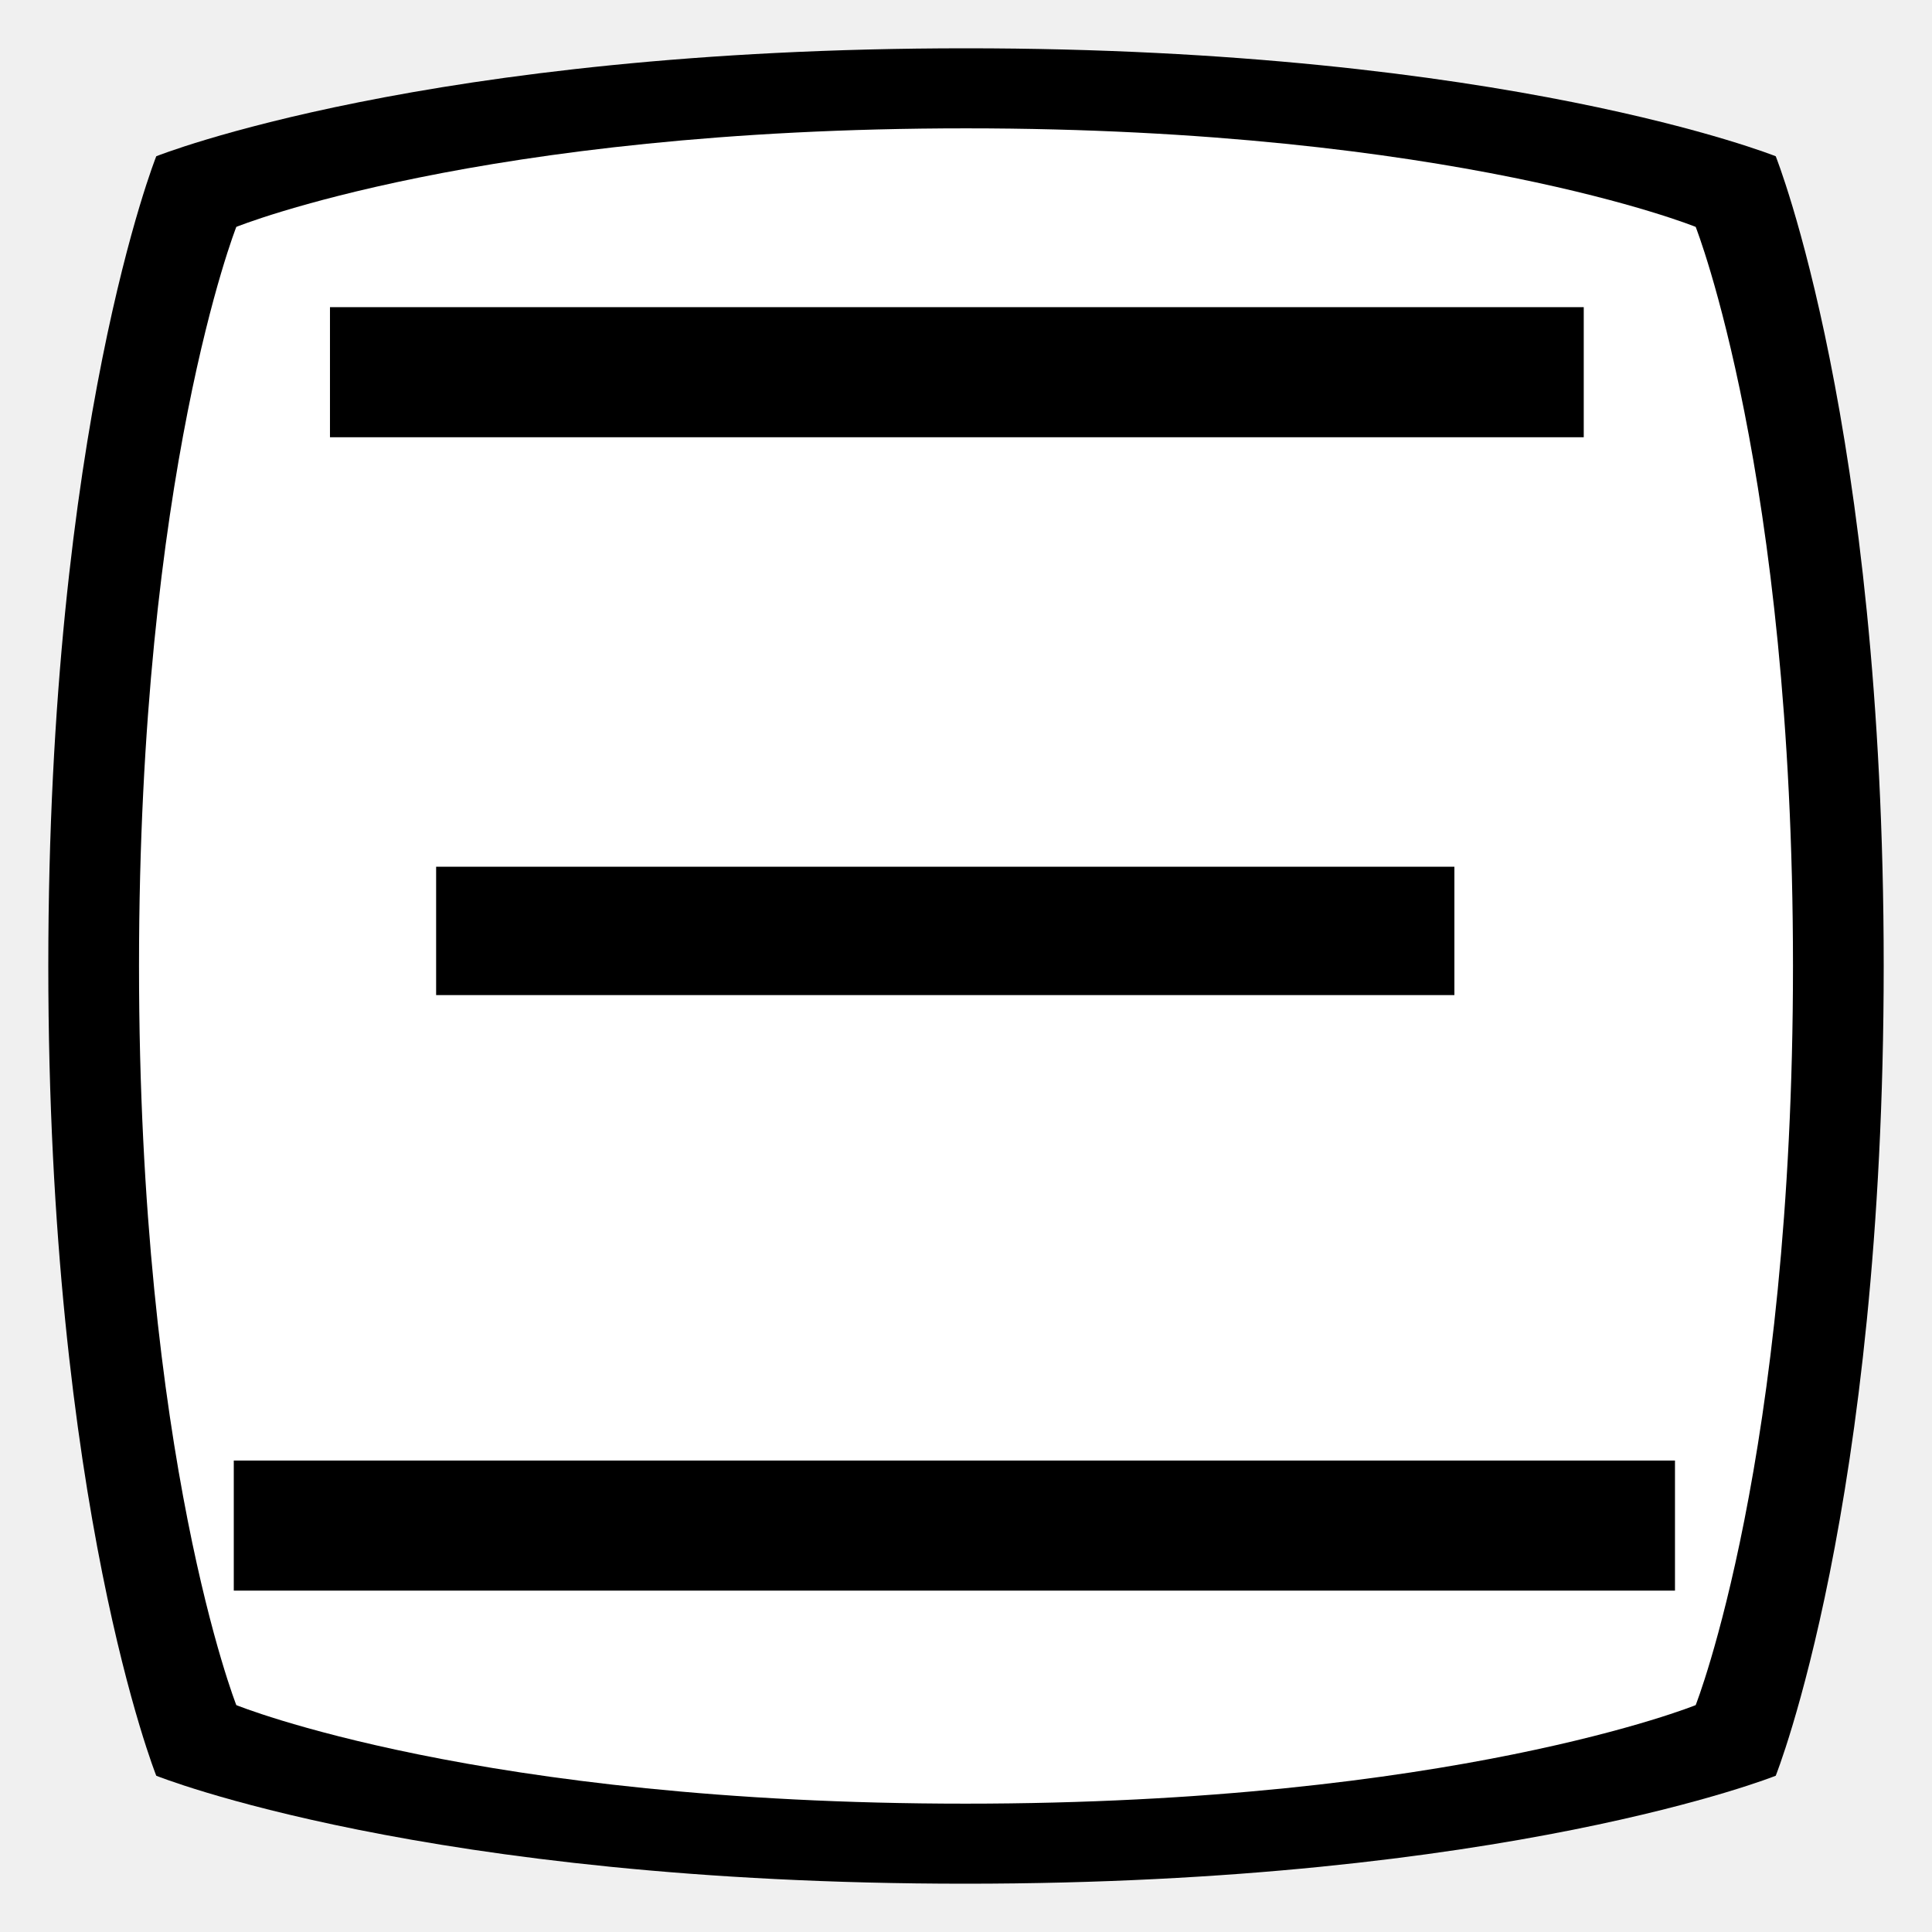
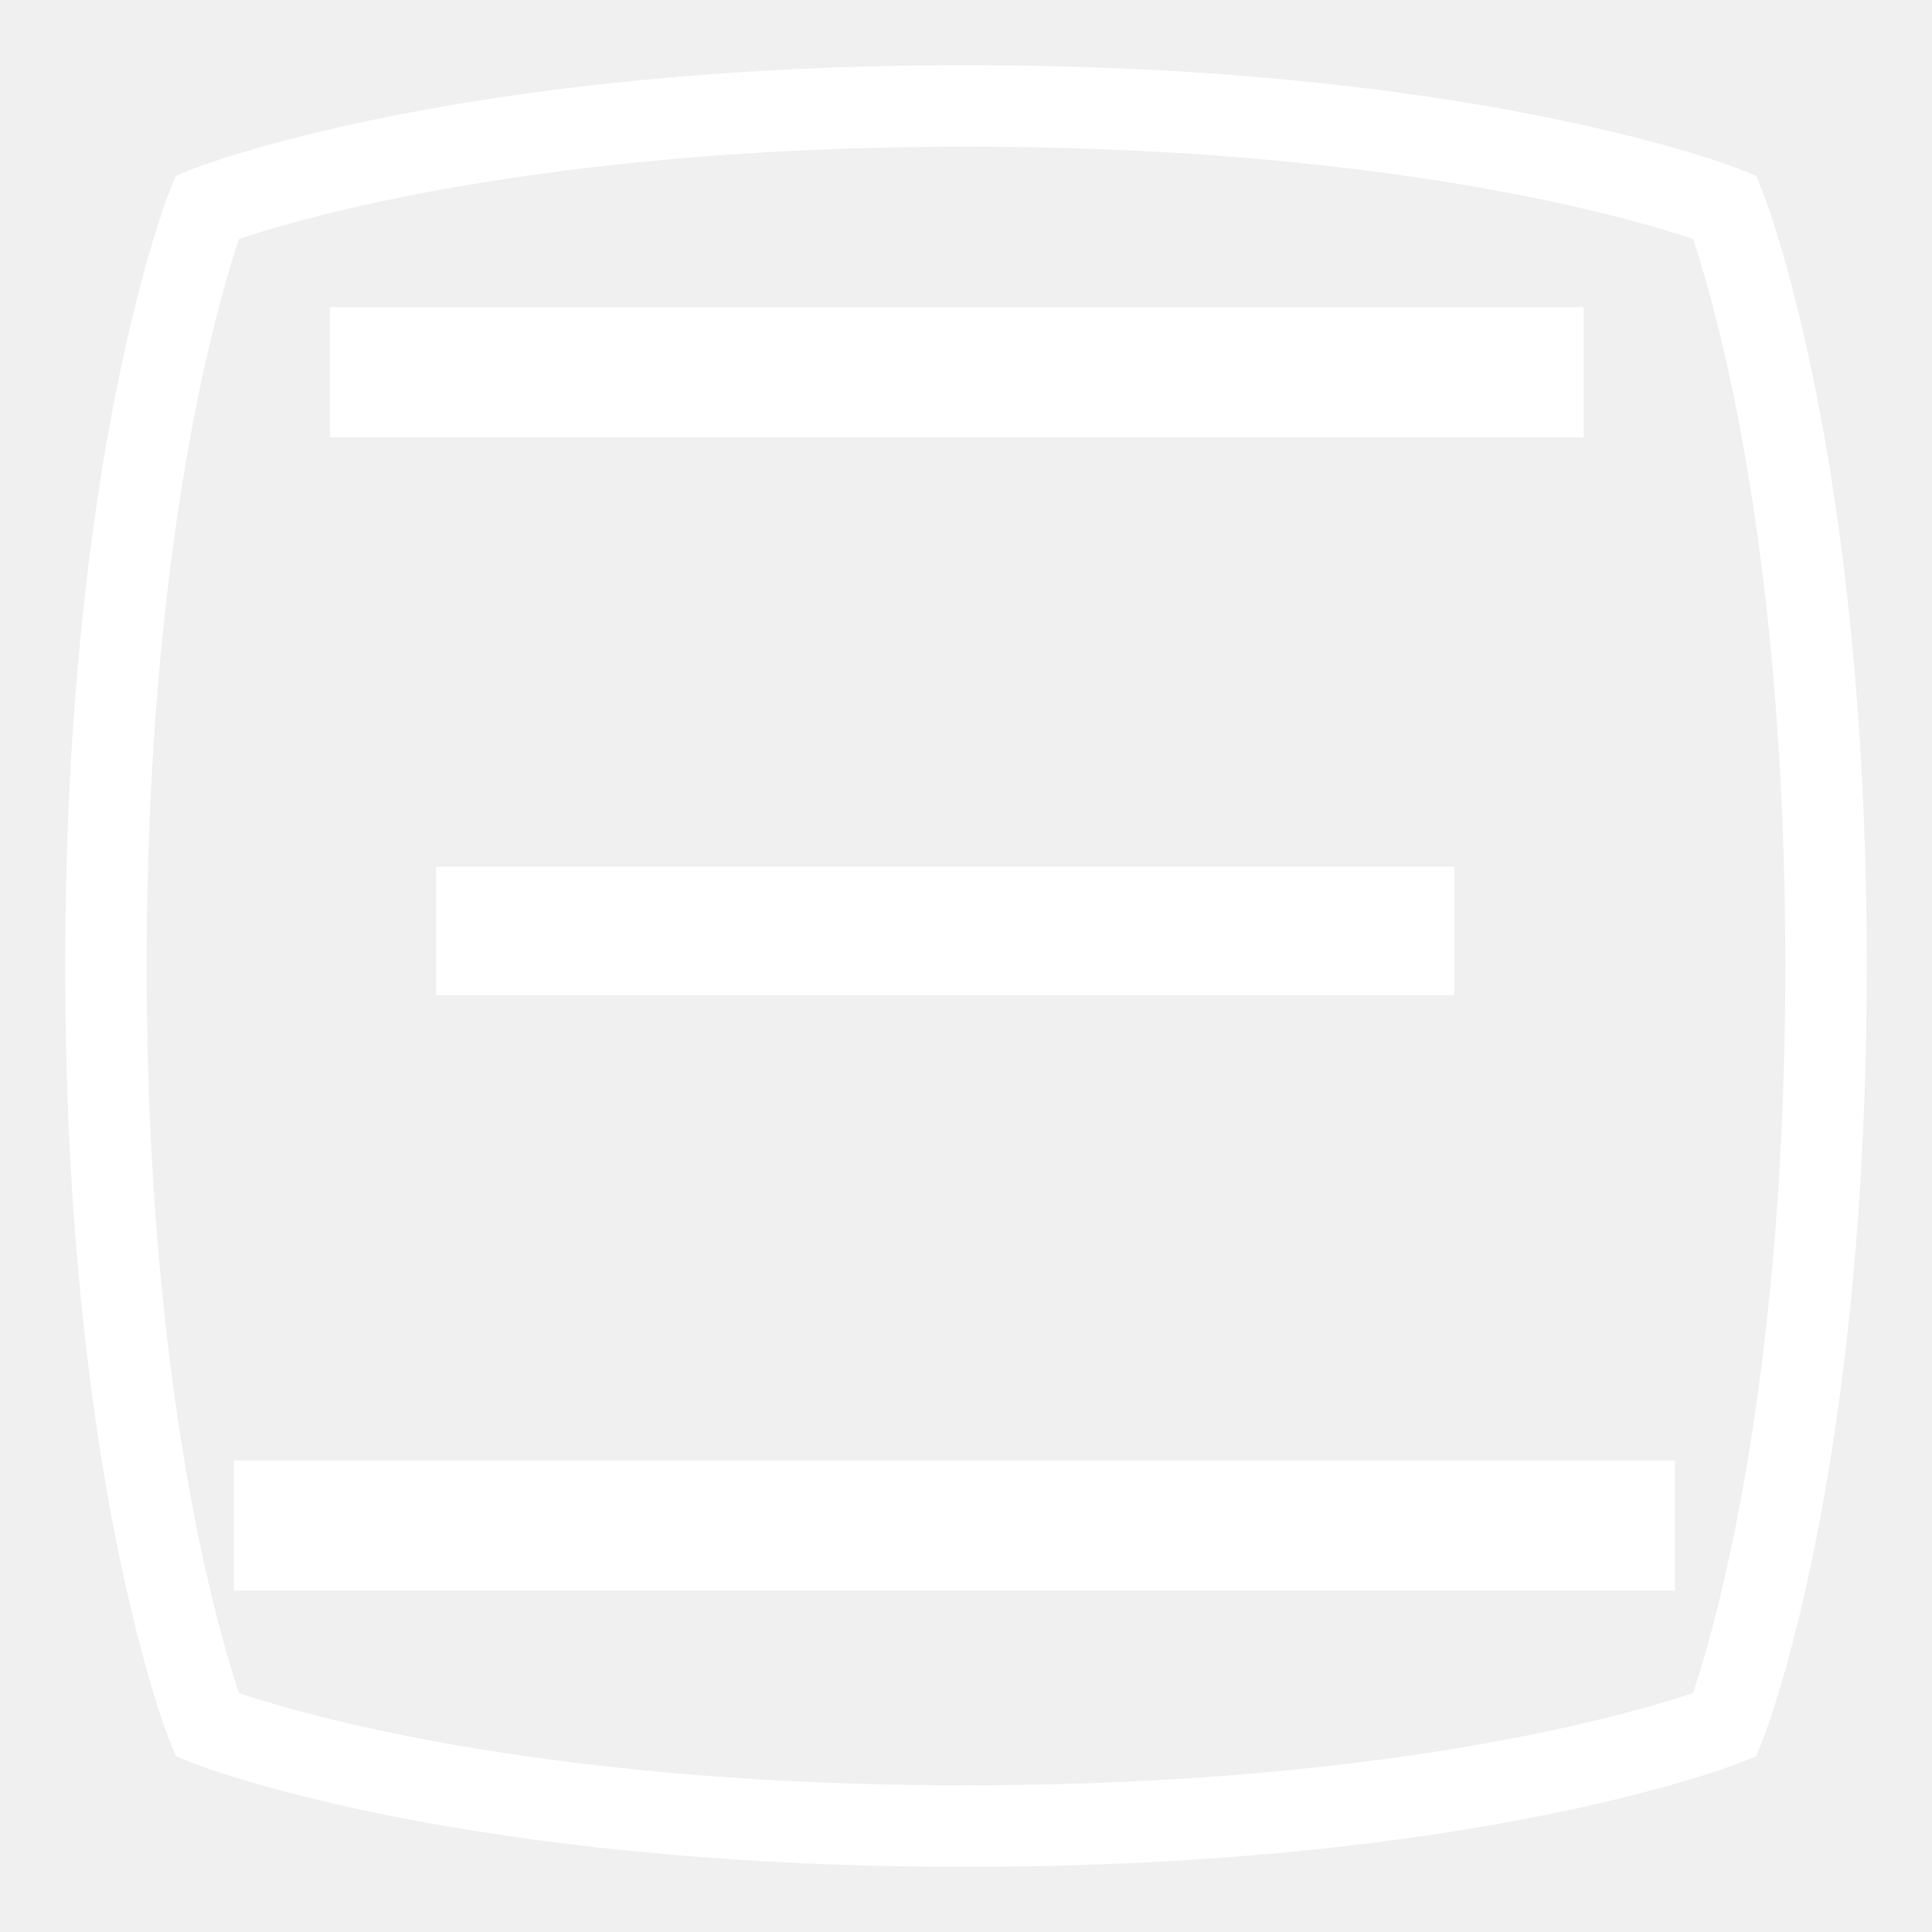
<svg xmlns="http://www.w3.org/2000/svg" width="1000px" height="1000px" viewBox="0 0 1000 1000" version="1.1" id="SVGRoot">
  <defs id="defs10" />
  <g id="layer1" />
  <g id="layer2" />
  <g id="layer3">
-     <path style="fill:#000000;stroke-width:2.794" d="m 80.882,80.882 c 0,0 139.706,-55.882 419.118,-55.882 279.412,0 419.118,55.882 419.118,55.882 0,0 55.882,139.706 55.882,419.057 0,279.351 -55.882,419.179 -55.882,419.179 0,0 -139.706,55.882 -419.477,55.882 -279.771,0 -418.758,-55.882 -418.758,-55.882 0,0 -55.882,-139.828 -55.882,-419.179 0,-279.351 55.882,-419.057 55.882,-419.057 z" id="rect25" />
-     <path id="path23" d="m 122.314,117.44 c 0,0 125.896,-51.008 377.686,-51.008 251.79,0 377.686,51.008 377.686,51.008 0,0 50.358,127.52 50.358,382.504 0,254.984 -50.358,382.616 -50.358,382.616 0,0 -125.896,51.008 -378.01,51.008 -252.114,0 -377.362,-51.008 -377.362,-51.008 0,0 -50.358,-127.631 -50.358,-382.616 0,-254.984 50.358,-382.504 50.358,-382.504 z" style="fill:#ffffff;stroke-width:2.534" />
-     <text xml:space="preserve" style="font-style:normal;font-weight:normal;font-size:871.981px;line-height:1.25;font-family:sans-serif;letter-spacing:0px;word-spacing:0px;fill:#000000;fill-opacity:1;stroke:none;stroke-width:9.083" x="66.241" y="804.393" id="text46" transform="scale(0.9844477,1.015798)">
-       <tspan id="tspan44" x="66.241" y="804.393" style="font-style:normal;font-variant:normal;font-weight:normal;font-stretch:normal;font-family:Stick;-inkscape-font-specification:Stick;fill:#000000;stroke-width:9.083">三</tspan>
+     <path style="fill:none;stroke:#ffffff;stroke-width:42.173;stroke-miterlimit:4;stroke-dasharray:none;stroke-opacity:1" d="m 107.209,107.209 c 0,0 130.93,-52.372 392.791,-52.372 261.861,0 392.791,52.372 392.791,52.372 0,0 52.372,130.93 52.372,392.734 0,261.804 -52.372,392.848 -52.372,392.848 0,0 -130.93,52.372 -393.128,52.372 -262.198,0 -392.454,-52.372 -392.454,-52.372 0,0 -52.372,-131.045 -52.372,-392.848 0,-261.804 52.372,-392.734 52.372,-392.734 z" id="rect25" />
+     <text xml:space="preserve" style="font-style:normal;font-weight:normal;font-size:871.981px;line-height:1.25;font-family:sans-serif;letter-spacing:0px;word-spacing:0px;fill:#ffffff;fill-opacity:1;stroke:none;stroke-width:9.083;" x="66.241" y="804.393" id="text46" transform="scale(0.9844477,1.015798)">
+       <tspan id="tspan44" x="66.241" y="804.393" style="font-style:normal;font-variant:normal;font-weight:normal;font-stretch:normal;font-family:Stick;-inkscape-font-specification:Stick;fill:#ffffff;stroke-width:9.083;fill-opacity:1;">三</tspan>
    </text>
  </g>
</svg>
